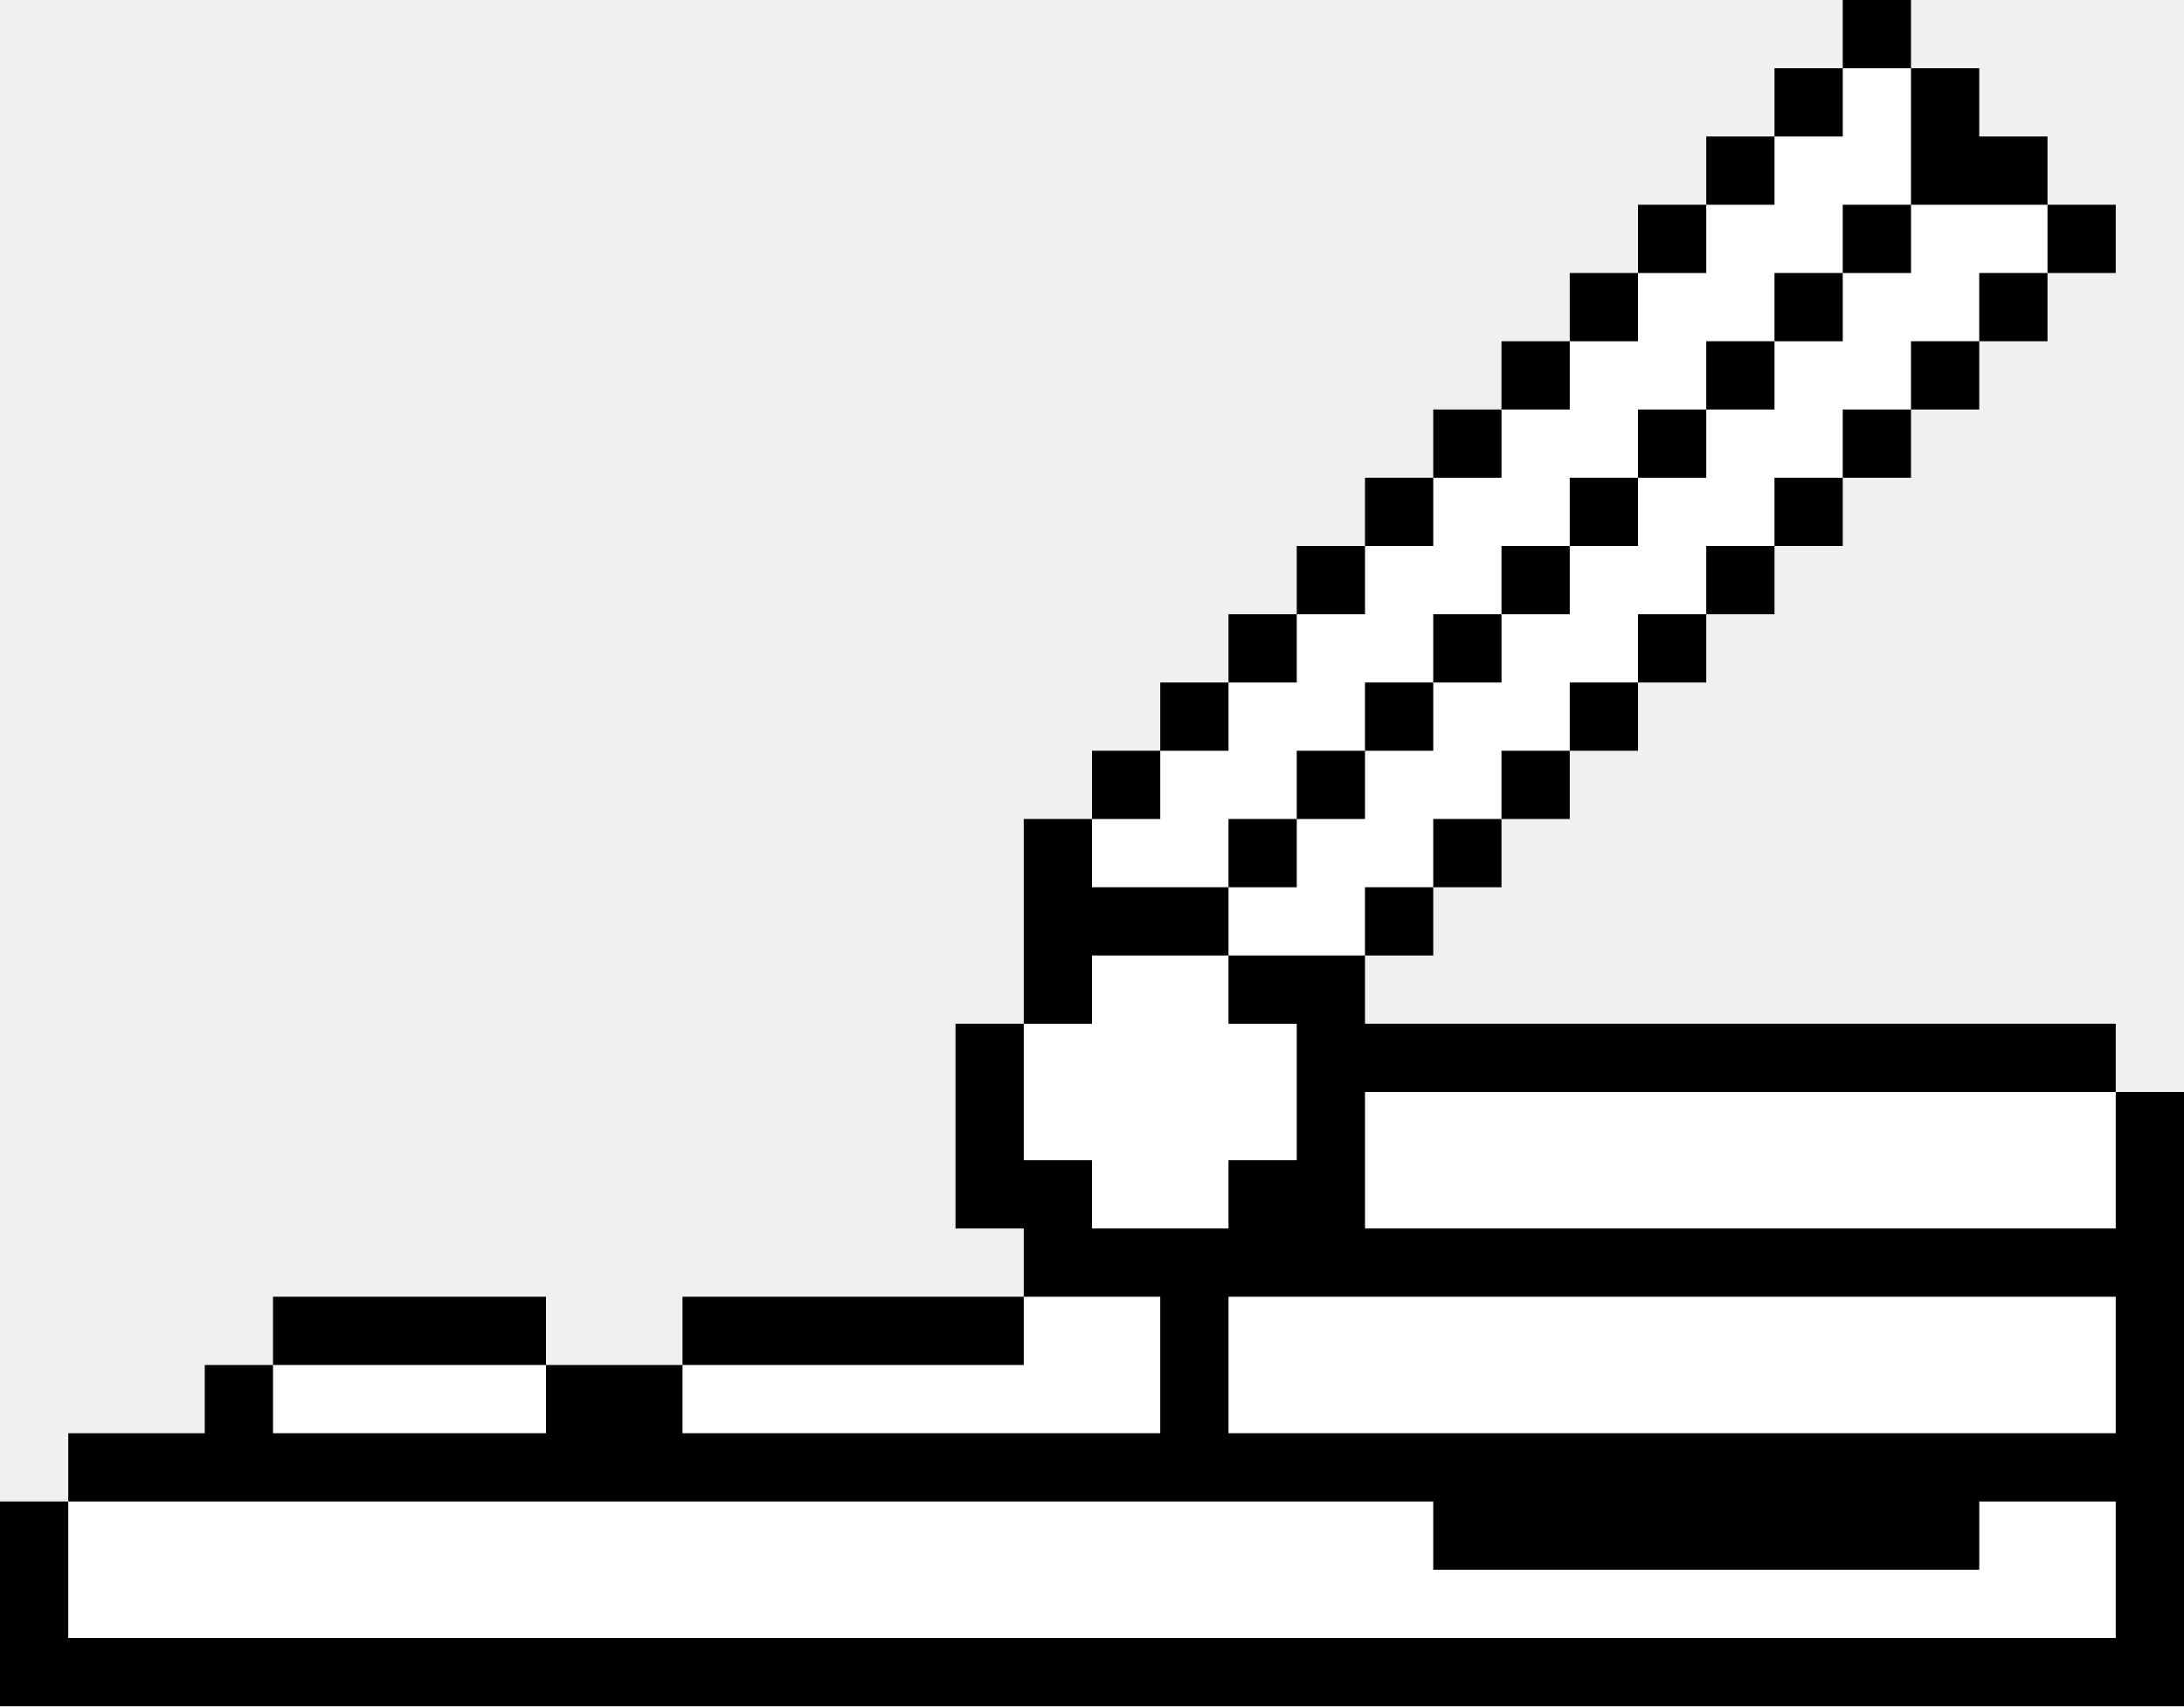
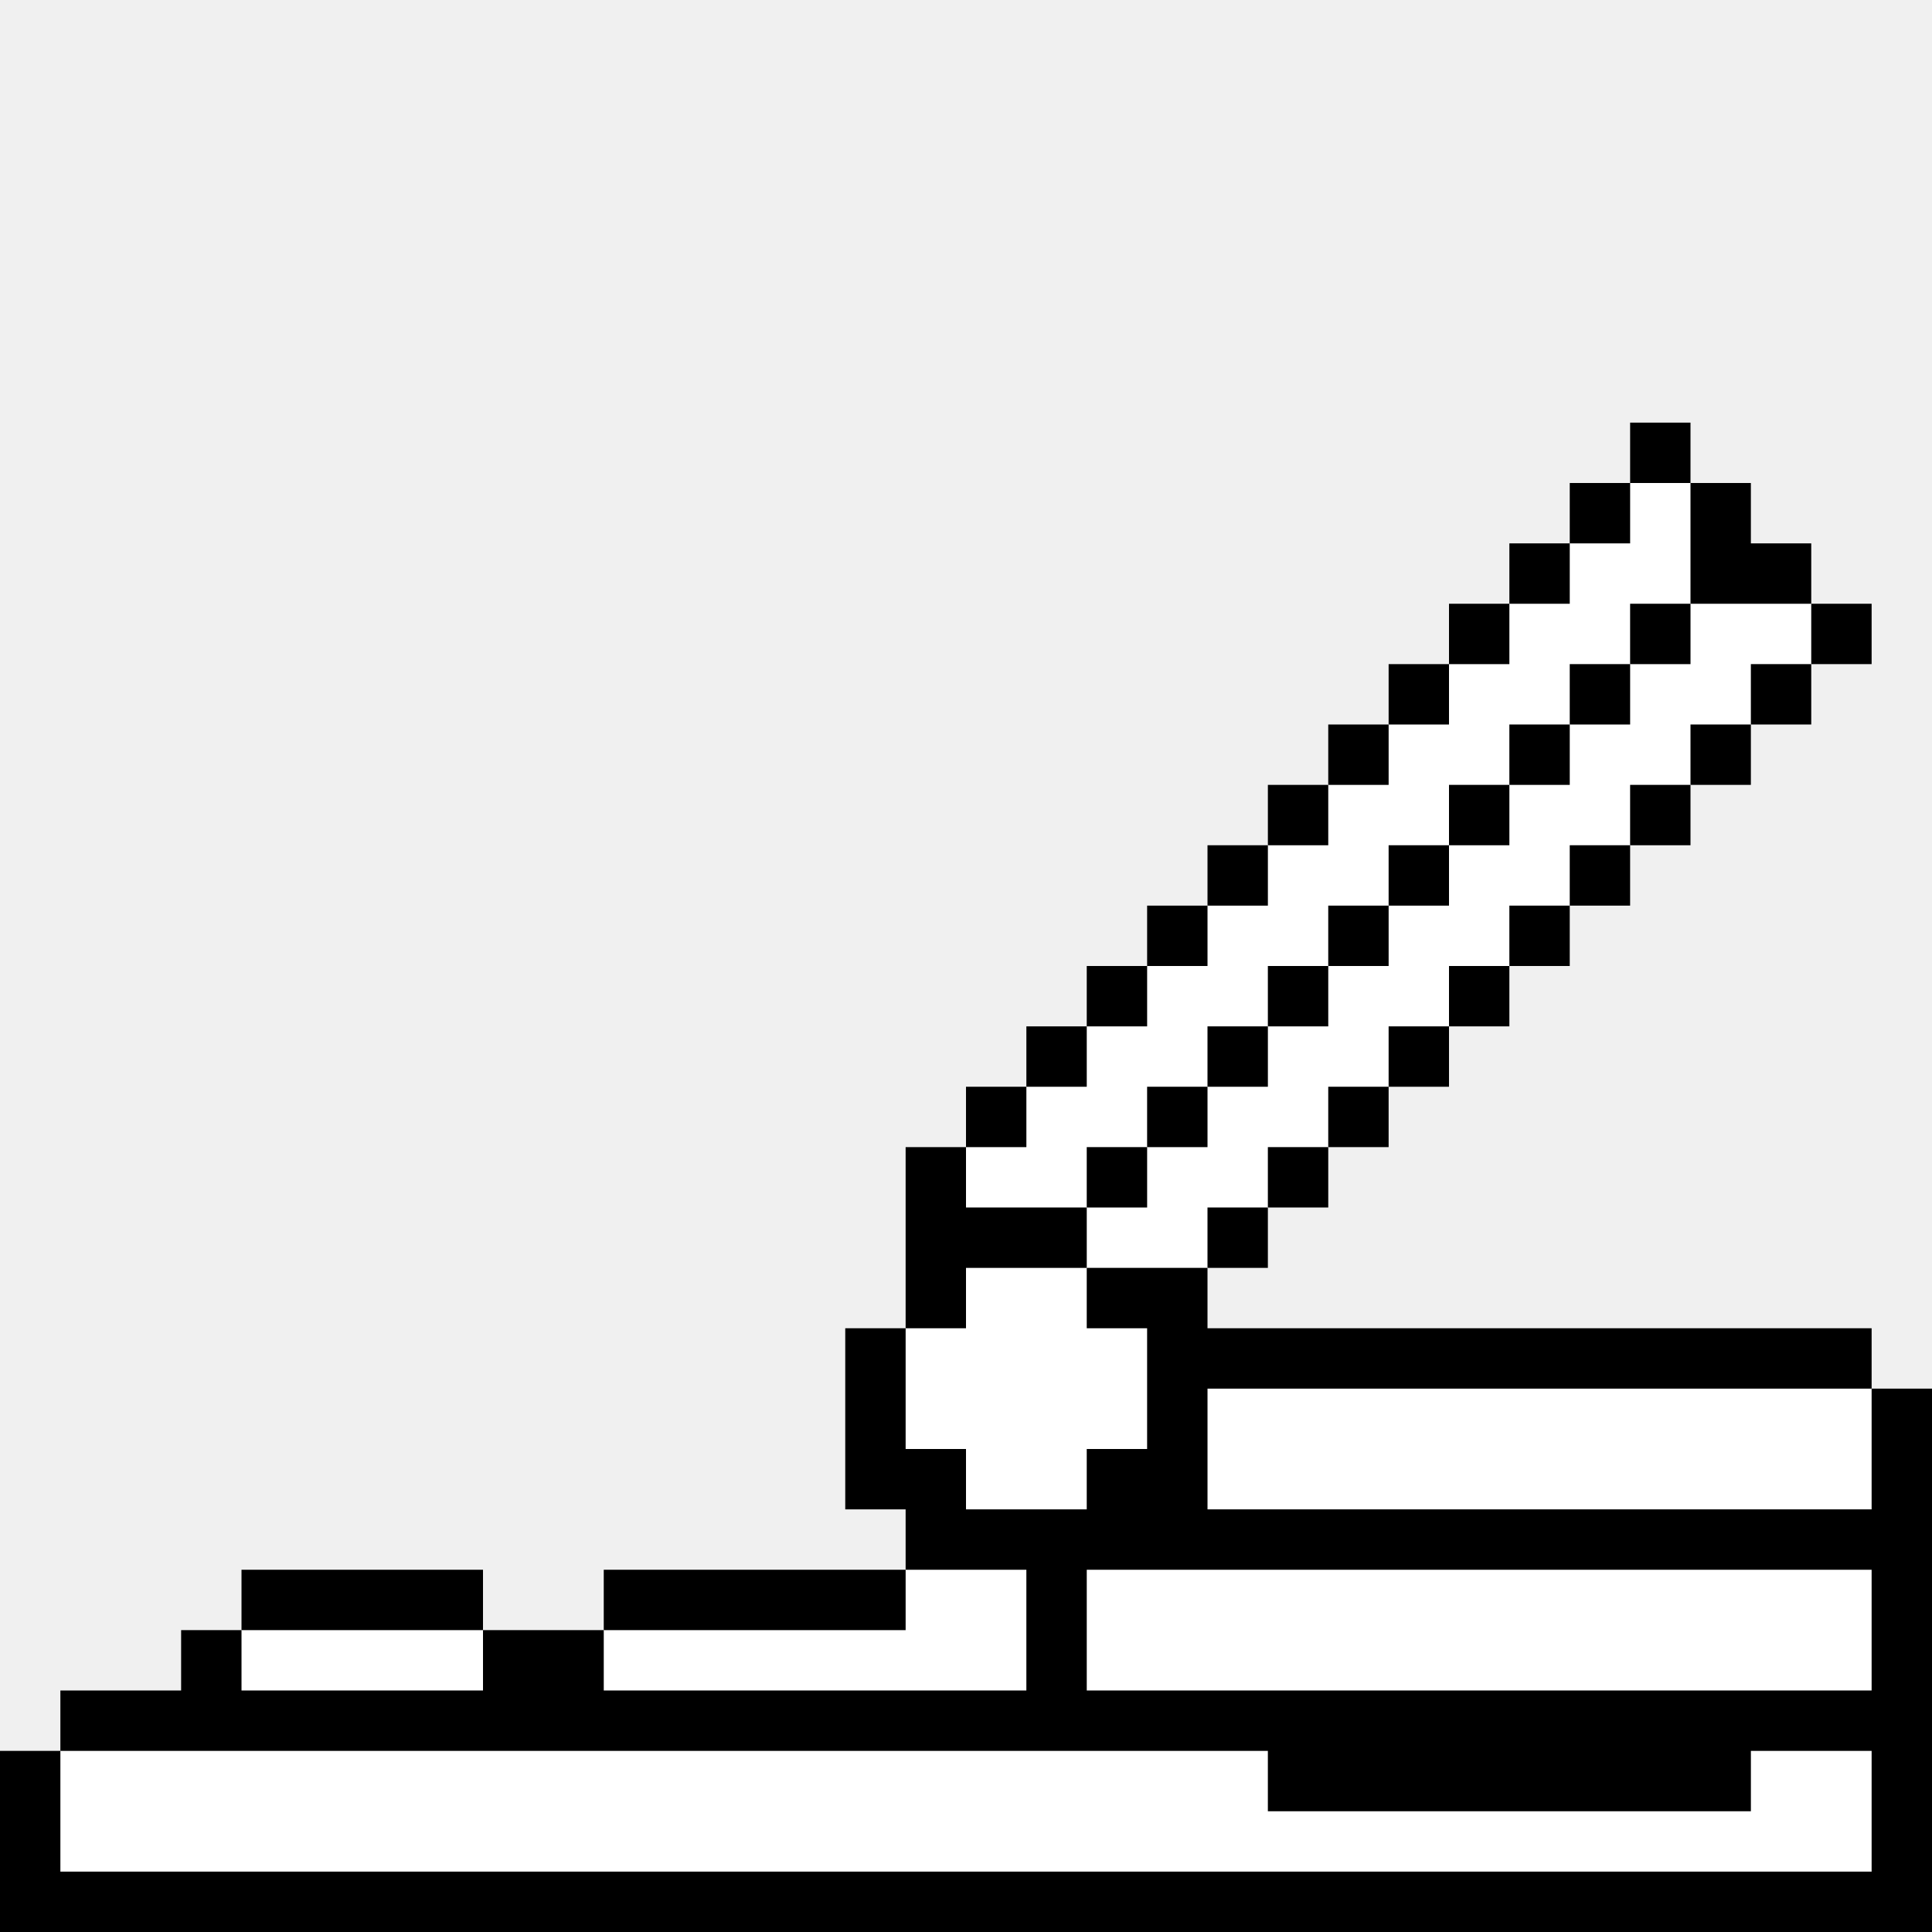
- <svg xmlns="http://www.w3.org/2000/svg" id="b" viewBox="0 0 32 25">
-   <polygon points="29 23 21 23 21 22 1 22 1 24 21 24 31 24 31 23 31 22 29 22 29 23" fill="#fff" />
-   <rect x="20" y="16" width="11" height="2" fill="#fff" />
-   <rect x="18" y="19" width="13" height="2" fill="#fff" />
-   <rect x="4" y="20" width="4" height="1" fill="#fff" />
-   <polygon points="17 20 17 19 15 19 15 20 10 20 10 21 17 21 17 20" fill="#fff" />
-   <polygon points="16 18 18 18 18 17 19 17 19 15 18 15 18 14 16 14 16 15 15 15 15 17 16 17 16 18" fill="#fff" />
-   <polygon points="19 12 19 11 20 11 20 10 21 10 21 9 22 9 22 8 23 8 23 7 24 7 24 6 25 6 25 5 26 5 26 4 27 4 27 3 28 3 28 2 28 1 27 1 27 2 26 2 26 3 25 3 25 4 24 4 24 5 23 5 23 6 22 6 22 7 21 7 21 8 20 8 20 9 19 9 19 10 18 10 18 11 17 11 17 12 16 12 16 13 18 13 18 12 19 12" fill="#fff" />
-   <polygon points="20 13 21 13 21 12 22 12 22 11 23 11 23 10 24 10 24 9 25 9 25 8 26 8 26 7 27 7 27 6 28 6 28 5 29 5 29 4 30 4 30 3 28 3 28 4 27 4 27 5 26 5 26 6 25 6 25 7 24 7 24 8 23 8 23 9 22 9 22 10 21 10 21 11 20 11 20 12 19 12 19 13 18 13 18 14 20 14 20 13" fill="#fff" />
-   <rect x="27" width="1" height="1" />
-   <rect x="22" y="8" width="1" height="1" />
-   <rect x="23" y="7" width="1" height="1" />
-   <rect x="24" y="6" width="1" height="1" />
-   <rect x="25" y="5" width="1" height="1" />
-   <rect x="26" y="4" width="1" height="1" />
-   <rect x="27" y="3" width="1" height="1" />
-   <polygon points="28 3 29 3 30 3 30 2 29 2 29 1 28 1 28 2 28 3" />
-   <rect x="26" y="1" width="1" height="1" />
-   <rect x="29" y="4" width="1" height="1" />
-   <rect x="23" y="10" width="1" height="1" />
-   <rect x="24" y="9" width="1" height="1" />
-   <rect x="22" y="11" width="1" height="1" />
-   <rect x="26" y="7" width="1" height="1" />
-   <rect x="27" y="6" width="1" height="1" />
-   <rect x="28" y="5" width="1" height="1" />
-   <rect x="30" y="3" width="1" height="1" />
-   <rect x="10" y="19" width="5" height="1" />
-   <rect x="18" y="12" width="1" height="1" />
-   <rect x="19" y="8" width="1" height="1" />
-   <rect x="20" y="7" width="1" height="1" />
-   <rect x="21" y="6" width="1" height="1" />
-   <rect x="22" y="5" width="1" height="1" />
-   <rect x="23" y="4" width="1" height="1" />
-   <rect x="24" y="3" width="1" height="1" />
-   <rect x="25" y="2" width="1" height="1" />
-   <rect x="25" y="8" width="1" height="1" />
-   <rect x="19" y="11" width="1" height="1" />
-   <rect x="20" y="10" width="1" height="1" />
-   <rect x="21" y="9" width="1" height="1" />
-   <rect x="16" y="11" width="1" height="1" />
-   <rect x="17" y="10" width="1" height="1" />
-   <rect x="18" y="9" width="1" height="1" />
-   <rect x="21" y="12" width="1" height="1" />
-   <path d="M31,16v2h-11v-2h11v-1h-11v-1h-2v1h1v2h-1v1h-2v-1h-1v-2h-1v3h1v1h2v2h-7v-1h-2v1h-4v-1h-1v1H1v1h20v1h8v-1h2v2H1v-2H0v3h32v-9h-1ZM18,21v-2h13v2h-13Z" />
-   <polygon points="16 14 18 14 18 13 16 13 16 12 15 12 15 15 16 15 16 14" />
-   <rect x="20" y="13" width="1" height="1" />
-   <rect x="4" y="19" width="4" height="1" />
+ <svg xmlns="http://www.w3.org/2000/svg" id="b" viewBox="0 0 32 32">
+   <polygon points="29 30 21 30 21 29 1 29 1 31 21 31 31 31 31 30 31 29 29 29 29 30" fill="#fff" />
+   <rect x="20" y="23" width="11" height="2" fill="#fff" />
+   <rect x="18" y="26" width="13" height="2" fill="#fff" />
+   <rect x="4" y="27" width="4" height="1" fill="#fff" />
+   <polygon points="17 27 17 26 15 26 15 27 10 27 10 28 17 28 17 27" fill="#fff" />
+   <polygon points="16 25 18 25 18 24 19 24 19 22 18 22 18 21 16 21 16 22 15 22 15 24 16 24 16 25" fill="#fff" />
+   <polygon points="19 19 19 18 20 18 20 17 21 17 21 16 22 16 22 15 23 15 23 14 24 14 24 13 25 13 25 12 26 12 26 11 27 11 27 10 28 10 28 9 28 8 27 8 27 9 26 9 26 10 25 10 25 11 24 11 24 12 23 12 23 13 22 13 22 14 21 14 21 15 20 15 20 16 19 16 19 17 18 17 18 18 17 18 17 19 16 19 16 20 18 20 18 19 19 19" fill="#fff" />
+   <polygon points="20 20 21 20 21 19 22 19 22 18 23 18 23 17 24 17 24 16 25 16 25 15 26 15 26 14 27 14 27 13 28 13 28 12 29 12 29 11 30 11 30 10 28 10 28 11 27 11 27 12 26 12 26 13 25 13 25 14 24 14 24 15 23 15 23 16 22 16 22 17 21 17 21 18 20 18 20 19 19 19 19 20 18 20 18 21 20 21 20 20" fill="#fff" />
+   <rect x="27" y="7" width="1" height="1" />
+   <rect x="22" y="15" width="1" height="1" />
+   <rect x="23" y="14" width="1" height="1" />
+   <rect x="24" y="13" width="1" height="1" />
+   <rect x="25" y="12" width="1" height="1" />
+   <rect x="26" y="11" width="1" height="1" />
+   <rect x="27" y="10" width="1" height="1" />
+   <polygon points="28 10 29 10 30 10 30 9 29 9 29 8 28 8 28 9 28 10" />
+   <rect x="26" y="8" width="1" height="1" />
+   <rect x="29" y="11" width="1" height="1" />
+   <rect x="23" y="17" width="1" height="1" />
+   <rect x="24" y="16" width="1" height="1" />
+   <rect x="22" y="18" width="1" height="1" />
+   <rect x="26" y="14" width="1" height="1" />
+   <rect x="27" y="13" width="1" height="1" />
+   <rect x="28" y="12" width="1" height="1" />
+   <rect x="30" y="10" width="1" height="1" />
+   <rect x="10" y="26" width="5" height="1" />
+   <rect x="18" y="19" width="1" height="1" />
+   <rect x="19" y="15" width="1" height="1" />
+   <rect x="20" y="14" width="1" height="1" />
+   <rect x="21" y="13" width="1" height="1" />
+   <rect x="22" y="12" width="1" height="1" />
+   <rect x="23" y="11" width="1" height="1" />
+   <rect x="24" y="10" width="1" height="1" />
+   <rect x="25" y="9" width="1" height="1" />
+   <rect x="25" y="15" width="1" height="1" />
+   <rect x="19" y="18" width="1" height="1" />
+   <rect x="20" y="17" width="1" height="1" />
+   <rect x="21" y="16" width="1" height="1" />
+   <rect x="16" y="18" width="1" height="1" />
+   <rect x="17" y="17" width="1" height="1" />
+   <rect x="18" y="16" width="1" height="1" />
+   <rect x="21" y="19" width="1" height="1" />
+   <path d="M31,23v2h-11v-2h11v-1h-11v-1h-2v1h1v2h-1v1h-2v-1h-1v-2h-1v3h1v1h2v2h-7v-1h-2v1h-4v-1h-1v1H1v1h20v1h8v-1h2v2H1v-2H0v3h32v-9h-1ZM18,28v-2h13v2h-13Z" />
+   <polygon points="16 21 18 21 18 20 16 20 16 19 15 19 15 22 16 22 16 21" />
+   <rect x="20" y="20" width="1" height="1" />
+   <rect x="4" y="26" width="4" height="1" />
</svg>
